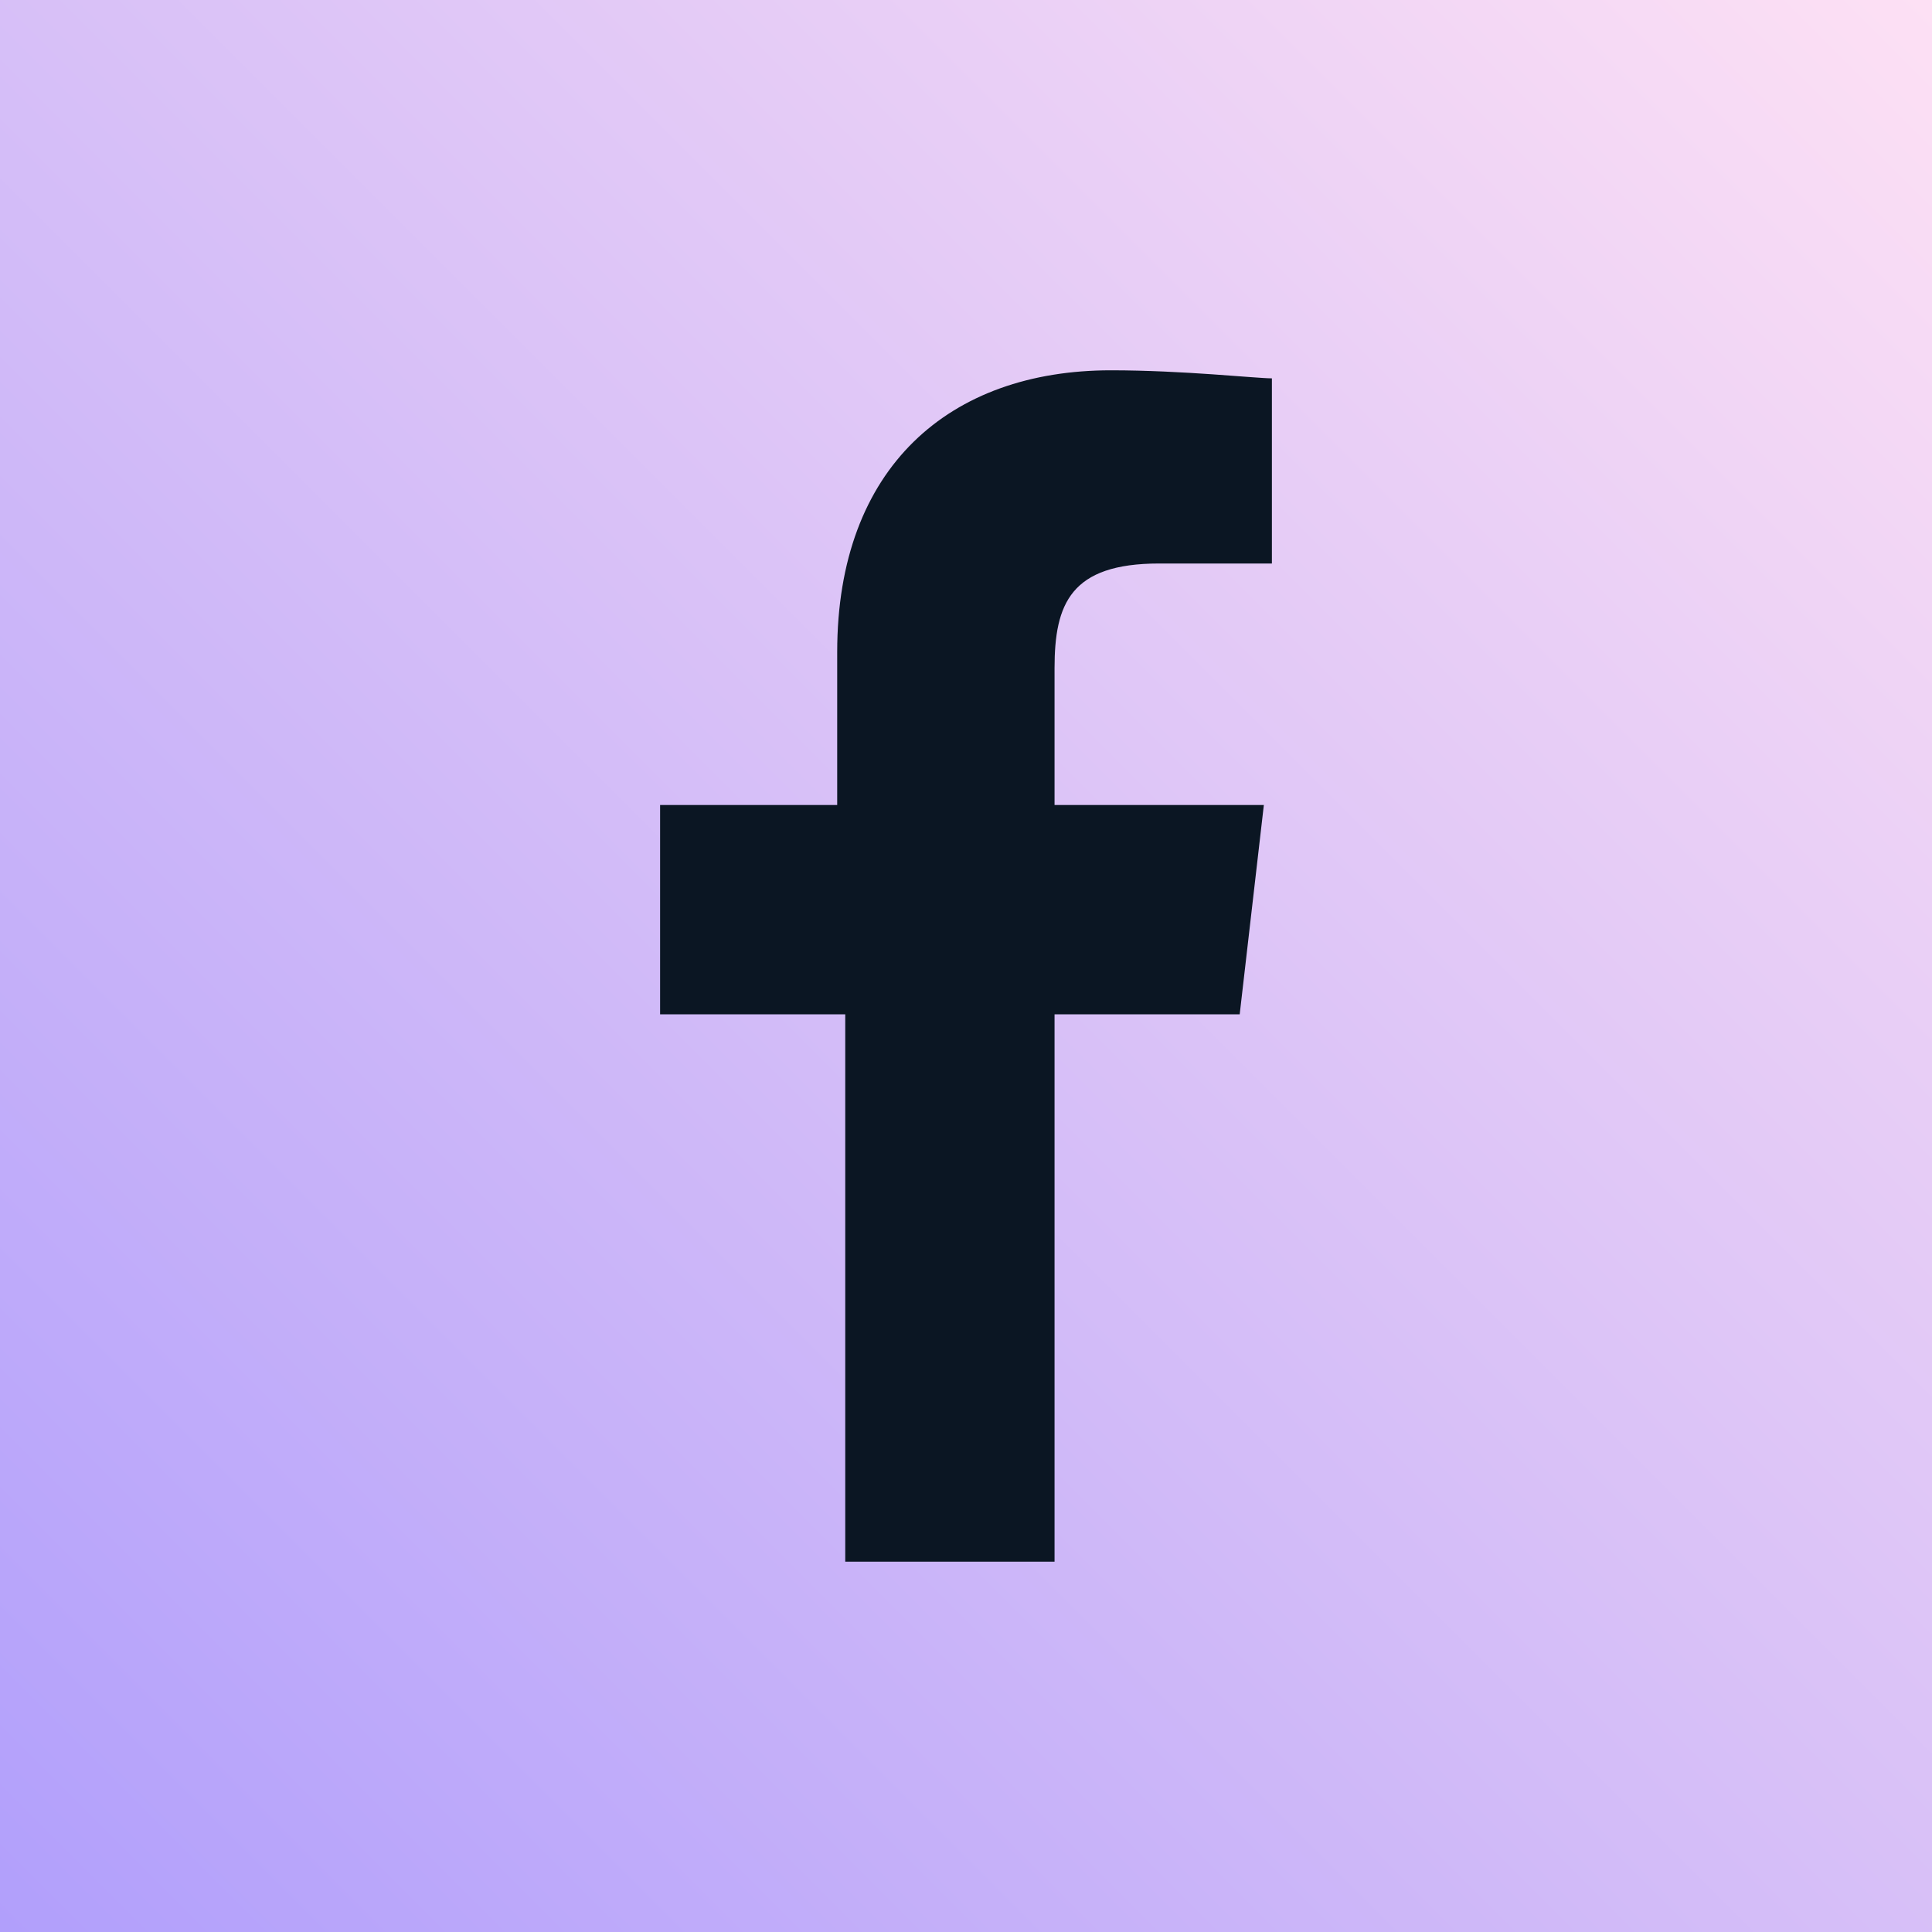
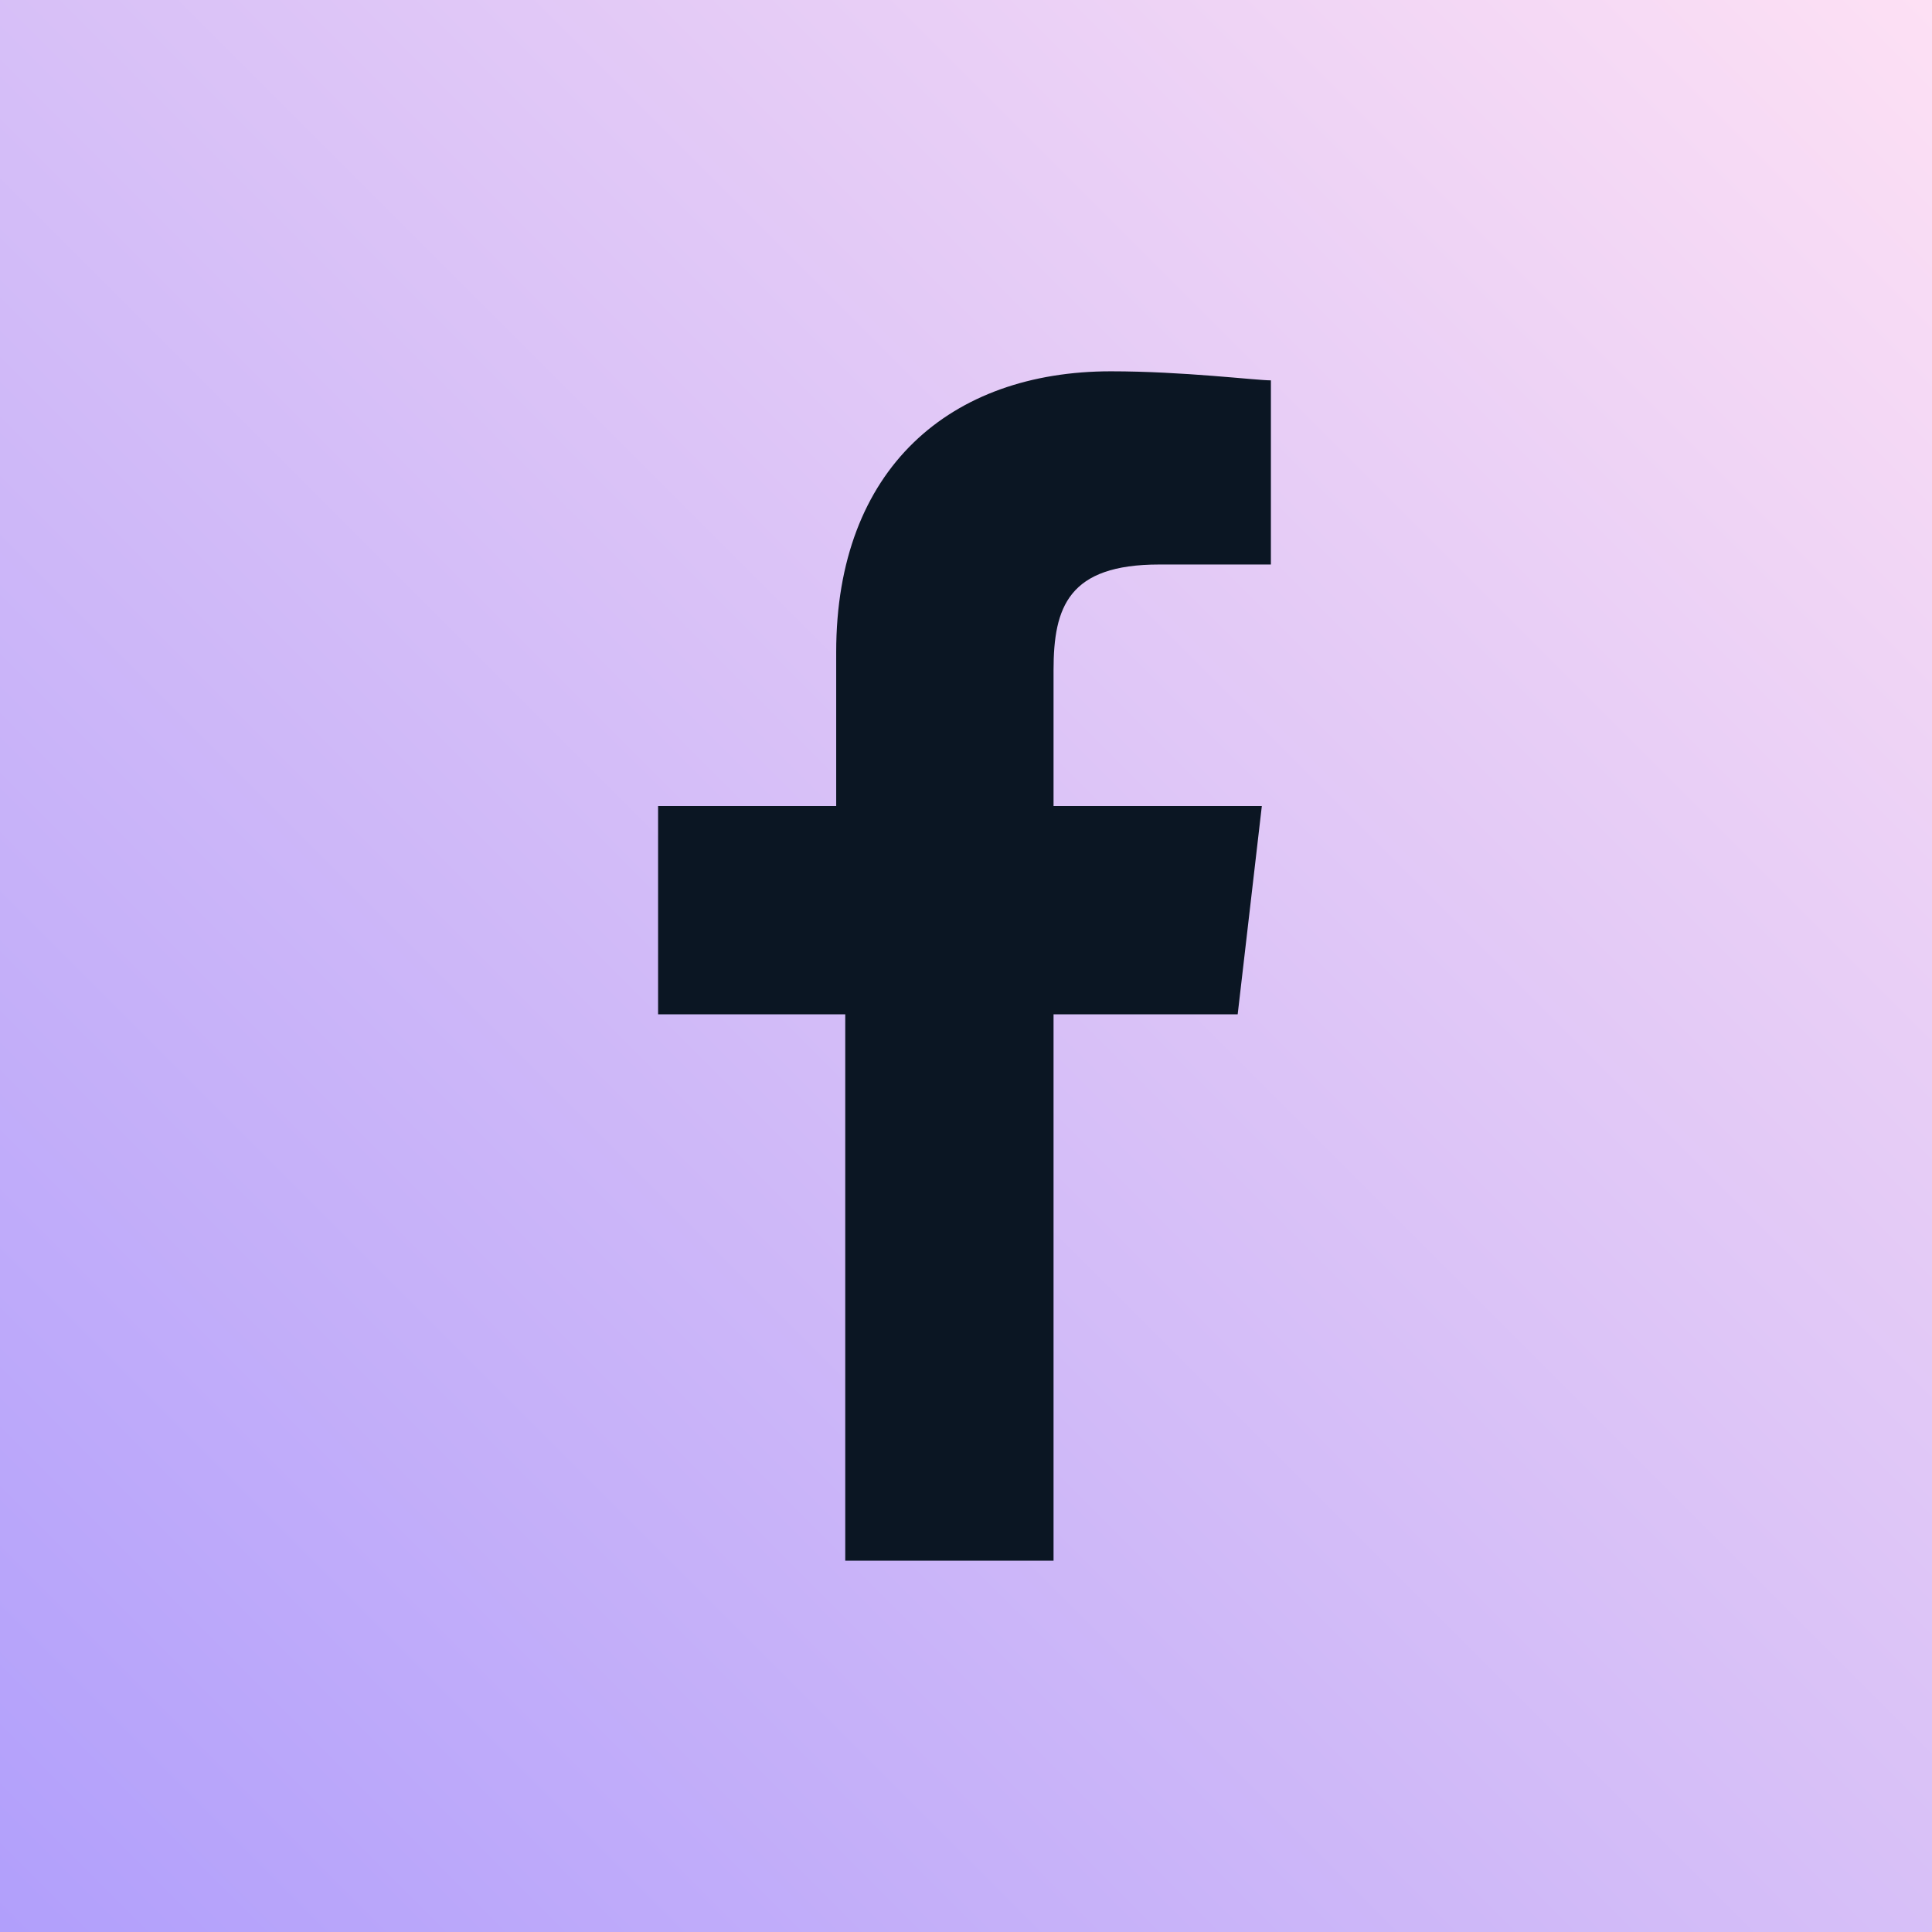
- <svg xmlns="http://www.w3.org/2000/svg" version="1.1" id="Capa_1" x="0px" y="0px" viewBox="0 0 24 24" style="enable-background:new 0 0 24 24;" xml:space="preserve">
+ <svg xmlns="http://www.w3.org/2000/svg" version="1.1" id="Capa_1" x="0px" y="0px" viewBox="0 0 64 64" style="enable-background:new 0 0 64 64;" xml:space="preserve">
  <style type="text/css">
	.st0{fill:url(#SVGID_1_);}
	.st1{fill:#0B1623;}
</style>
  <g>
    <g>
-       <linearGradient id="SVGID_1_" gradientUnits="userSpaceOnUse" x1="9.094947e-13" y1="2" x2="24" y2="26" gradientTransform="matrix(1 0 0 -1 0 26)">
+       <linearGradient id="SVGID_1_" gradientUnits="userSpaceOnUse" x1="0" y1="102" x2="64" y2="38" gradientTransform="matrix(1 0 0 1 0 -38)">
        <stop offset="0" style="stop-color:#B19FFB" />
        <stop offset="1" style="stop-color:#FDE0F4" />
      </linearGradient>
-       <rect class="st0" width="24" height="24" />
+       <rect class="st0" width="64" height="64" />
      <g id="f_10_">
-         <path class="st1" d="M13.1,19.4v-6.8h2.3l0.3-2.6h-2.6V8.3c0-0.8,0.2-1.3,1.3-1.3h1.4V4.7c-0.2,0-1.1-0.1-2-0.1     c-2,0-3.4,1.2-3.4,3.5V10H8.2v2.6h2.3v6.8C10.5,19.4,13.1,19.4,13.1,19.4z" />
+         <path class="st1" d="M34.9,51.7V33.6h6.1l0.8-6.9h-6.9v-4.5c0-2.1,0.5-3.5,3.5-3.5h3.7v-6.1c-0.5,0-2.9-0.3-5.3-0.3     c-5.3,0-9.1,3.2-9.1,9.3v5.1h-5.9v6.9H28v18.1C28,51.7,34.9,51.7,34.9,51.7z" />
      </g>
    </g>
  </g>
</svg>
